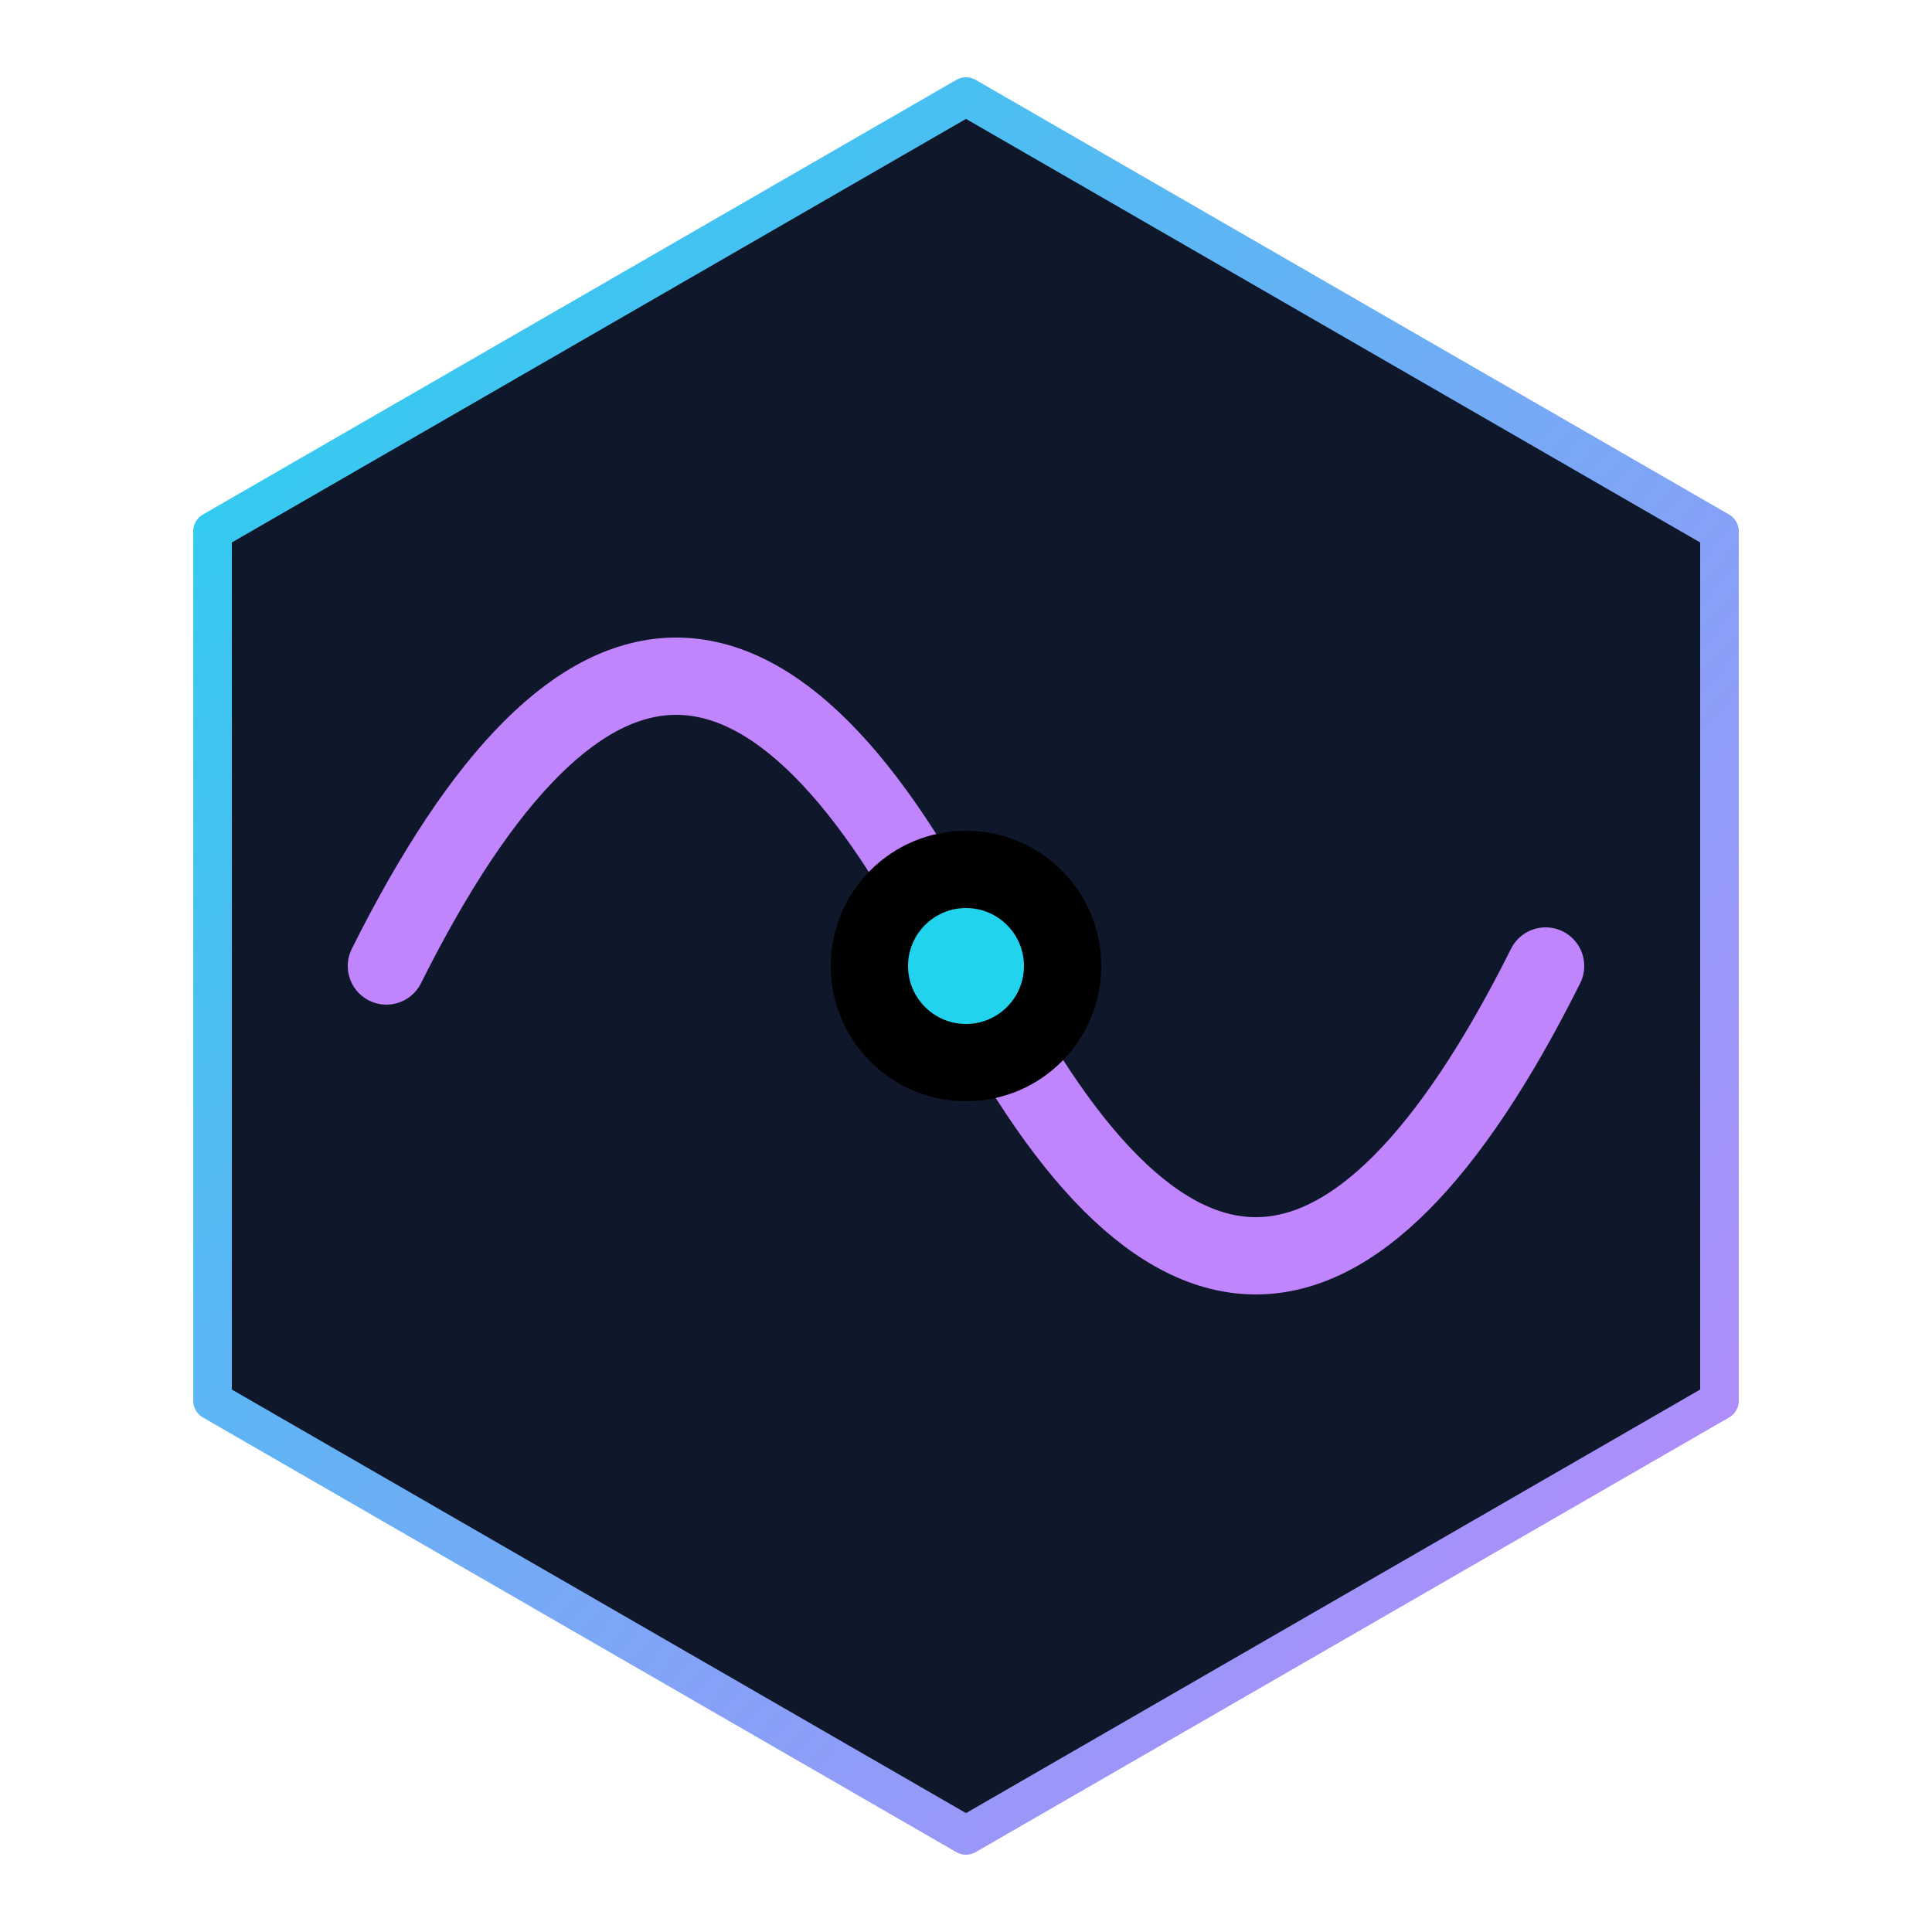
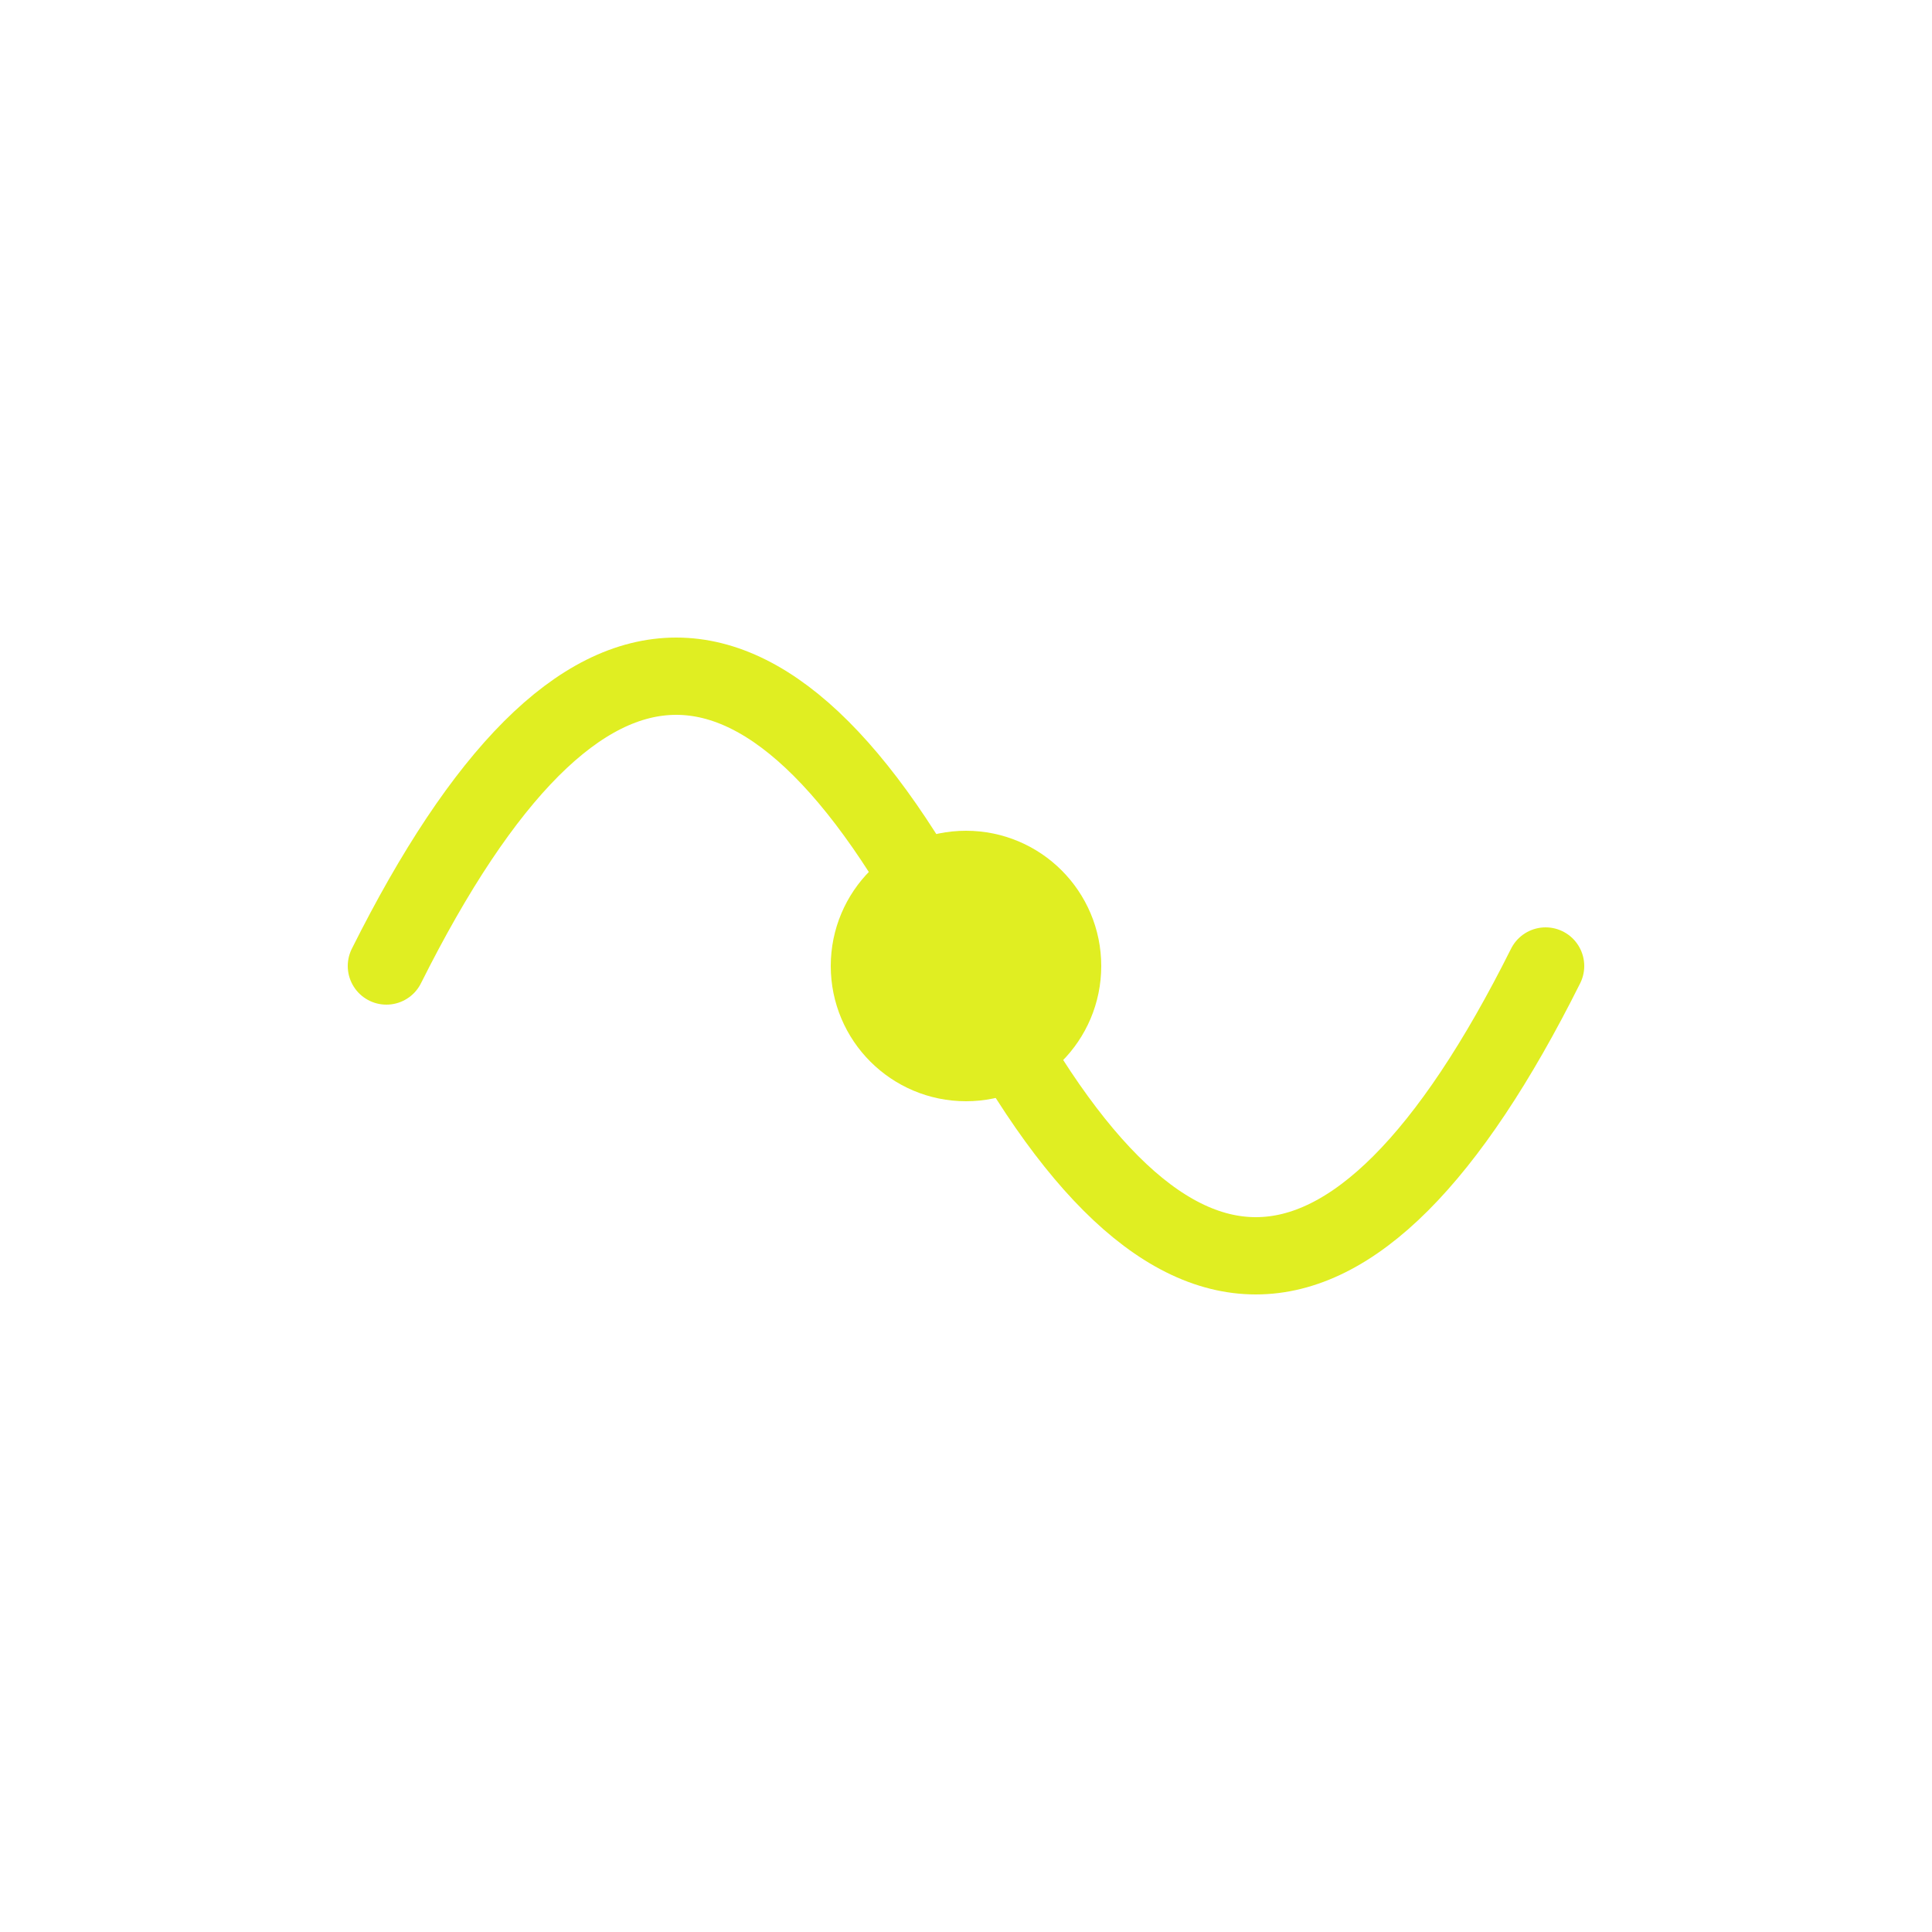
- <svg xmlns="http://www.w3.org/2000/svg" viewBox="0 0 100 100" fill="none" stroke="currentColor" stroke-width="4" stroke-linecap="round" stroke-linejoin="round">
-   <defs>
-     <linearGradient id="grad" x1="0%" y1="0%" x2="100%" y2="100%">
-       <stop offset="0%" style="stop-color:#22d3ee;stop-opacity:1" />
-       <stop offset="100%" style="stop-color:#c084fc;stop-opacity:1" />
-     </linearGradient>
-   </defs>
-   <path d="M50 5 L89 27.5 L89 72.5 L50 95 L11 72.5 L11 27.5 Z" stroke="url(#grad)" fill="#0f172a" stroke-width="2" />
-   <path d="M20 50 Q35 20 50 50 Q65 80 80 50" stroke="#c084fc" stroke-width="4" fill="none" />
-   <circle cx="50" cy="50" r="5" fill="#22d3ee" />
+ <svg xmlns="http://www.w3.org/2000/svg" viewBox="0 0 100 100" fill="none" stroke="currentColor" stroke-width="4" stroke-linecap="round" stroke-linejoin="round" color="#E0EE22">
+   <path d="M20 50 Q35 20 50 50 Q65 80 80 50" stroke="#E0EE22" stroke-width="4" fill="none" />
+   <circle cx="50" cy="50" r="5" fill="#E0EE22" />
</svg>
